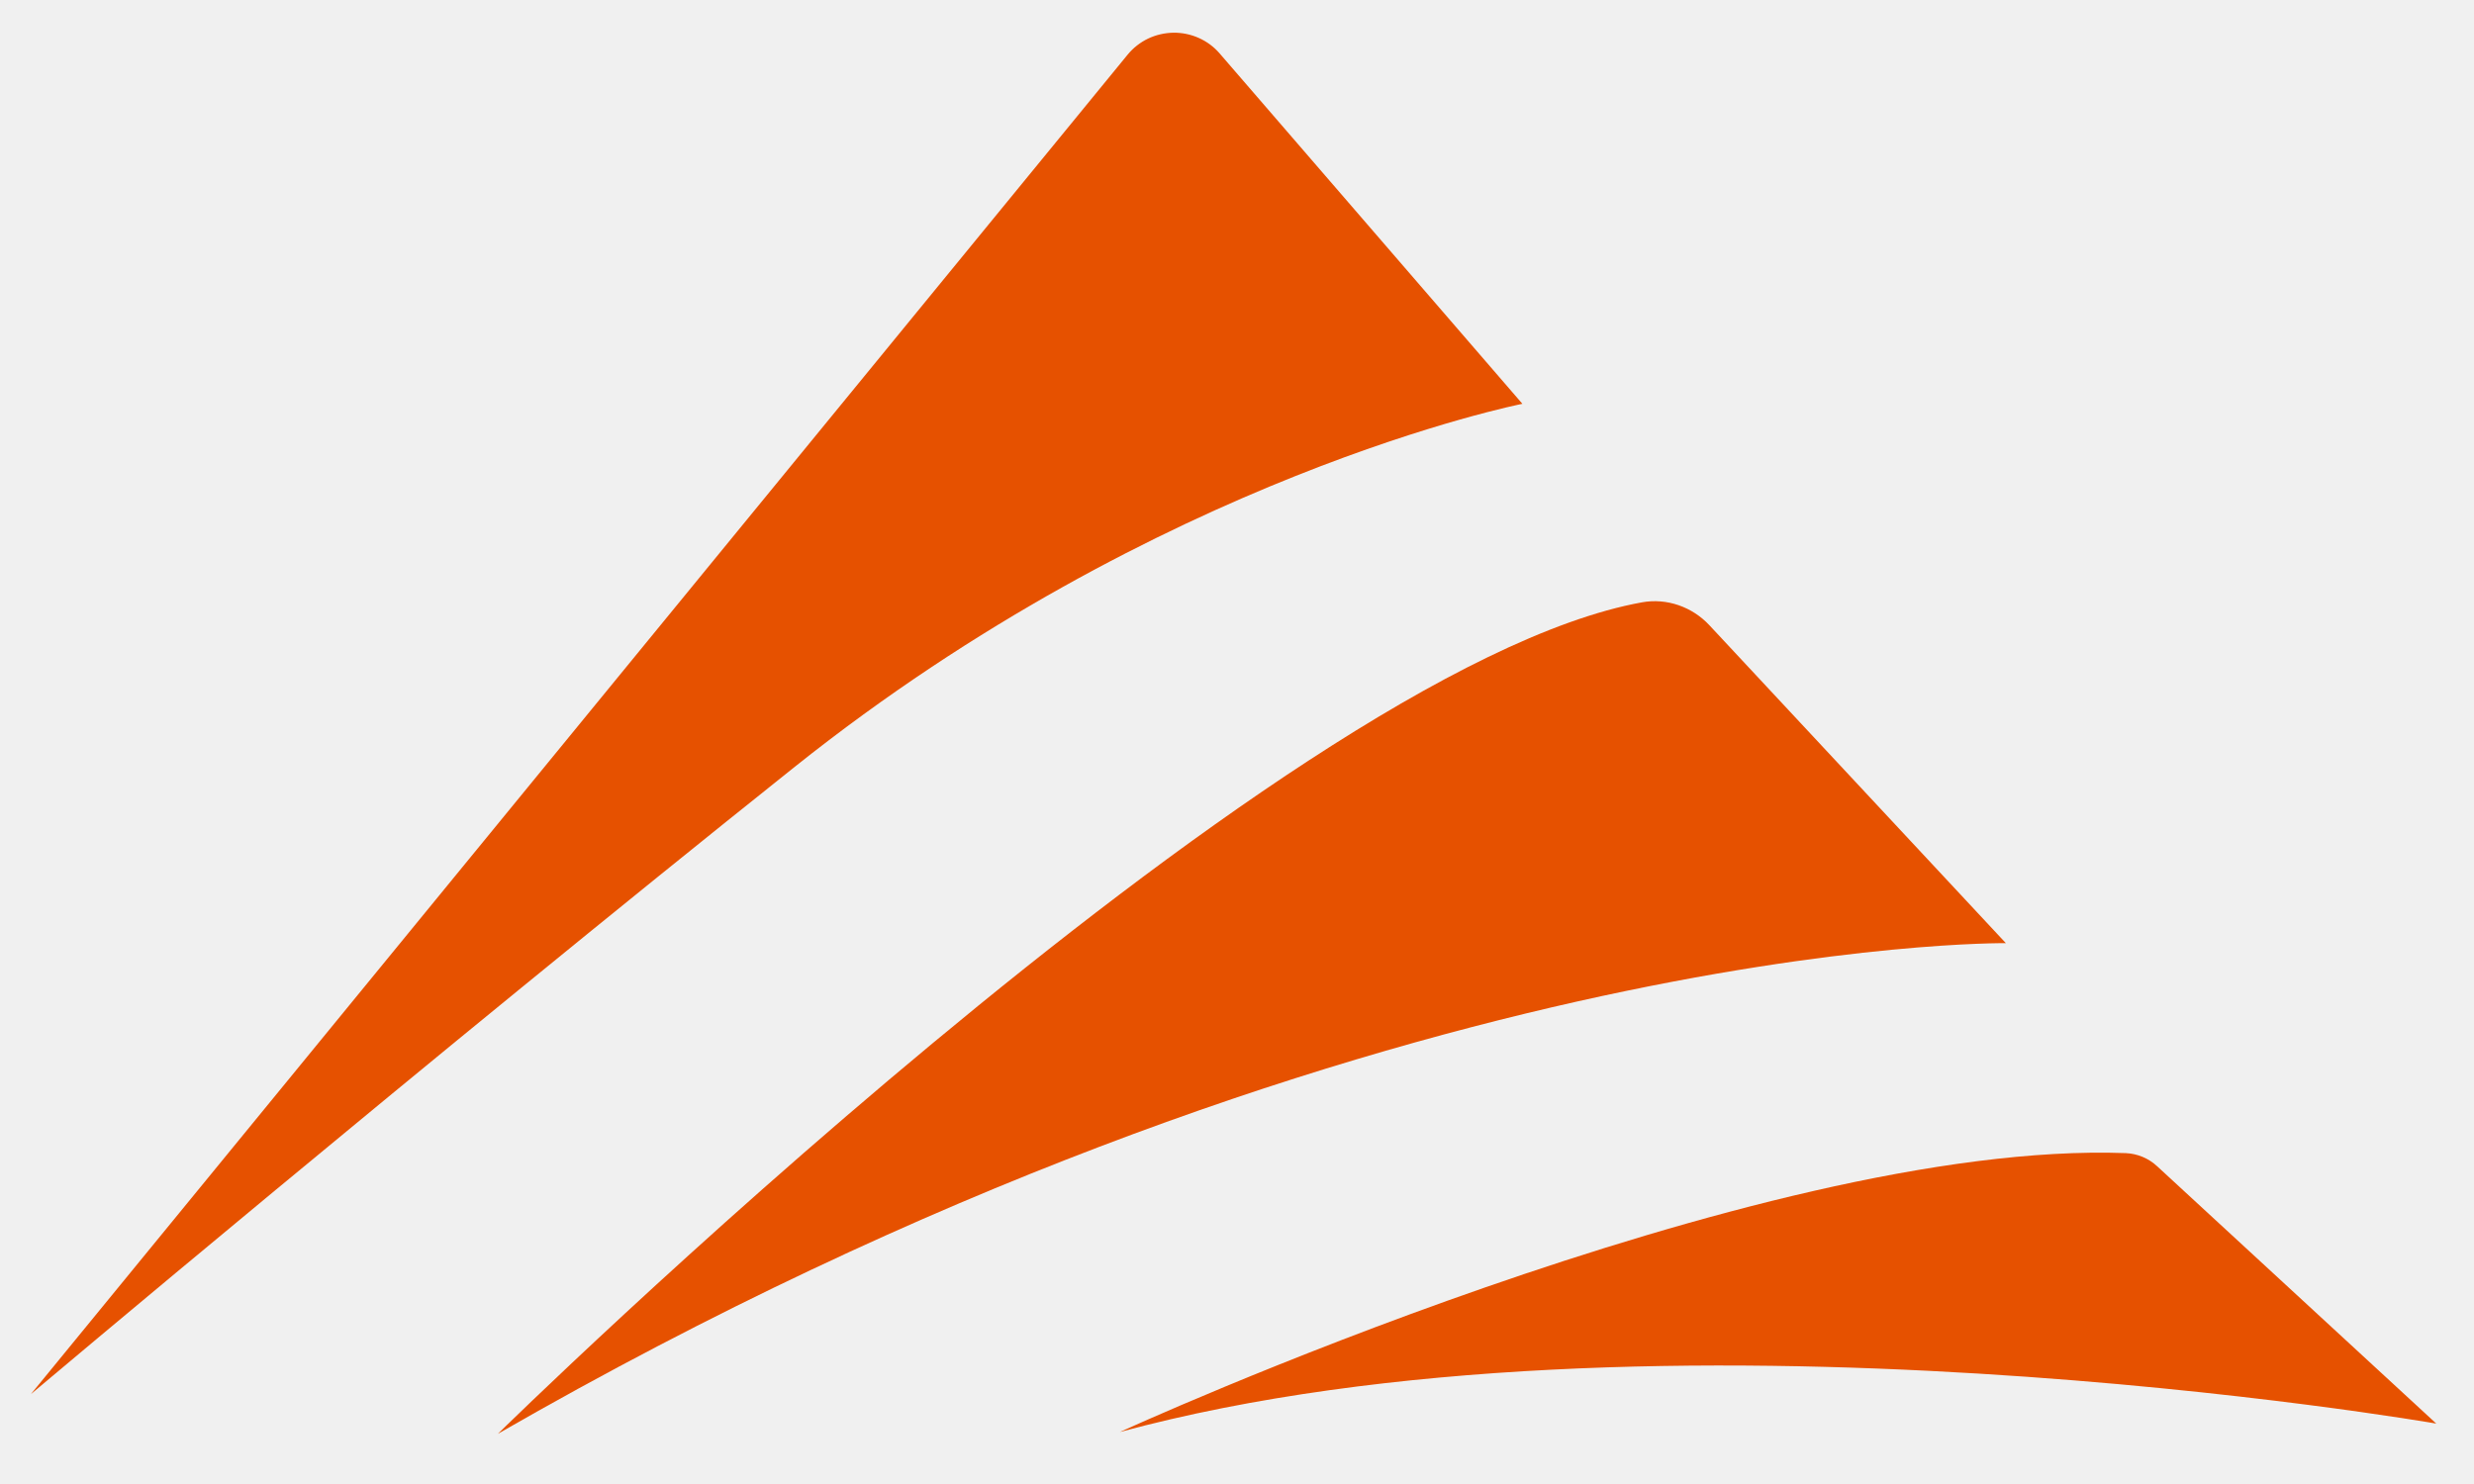
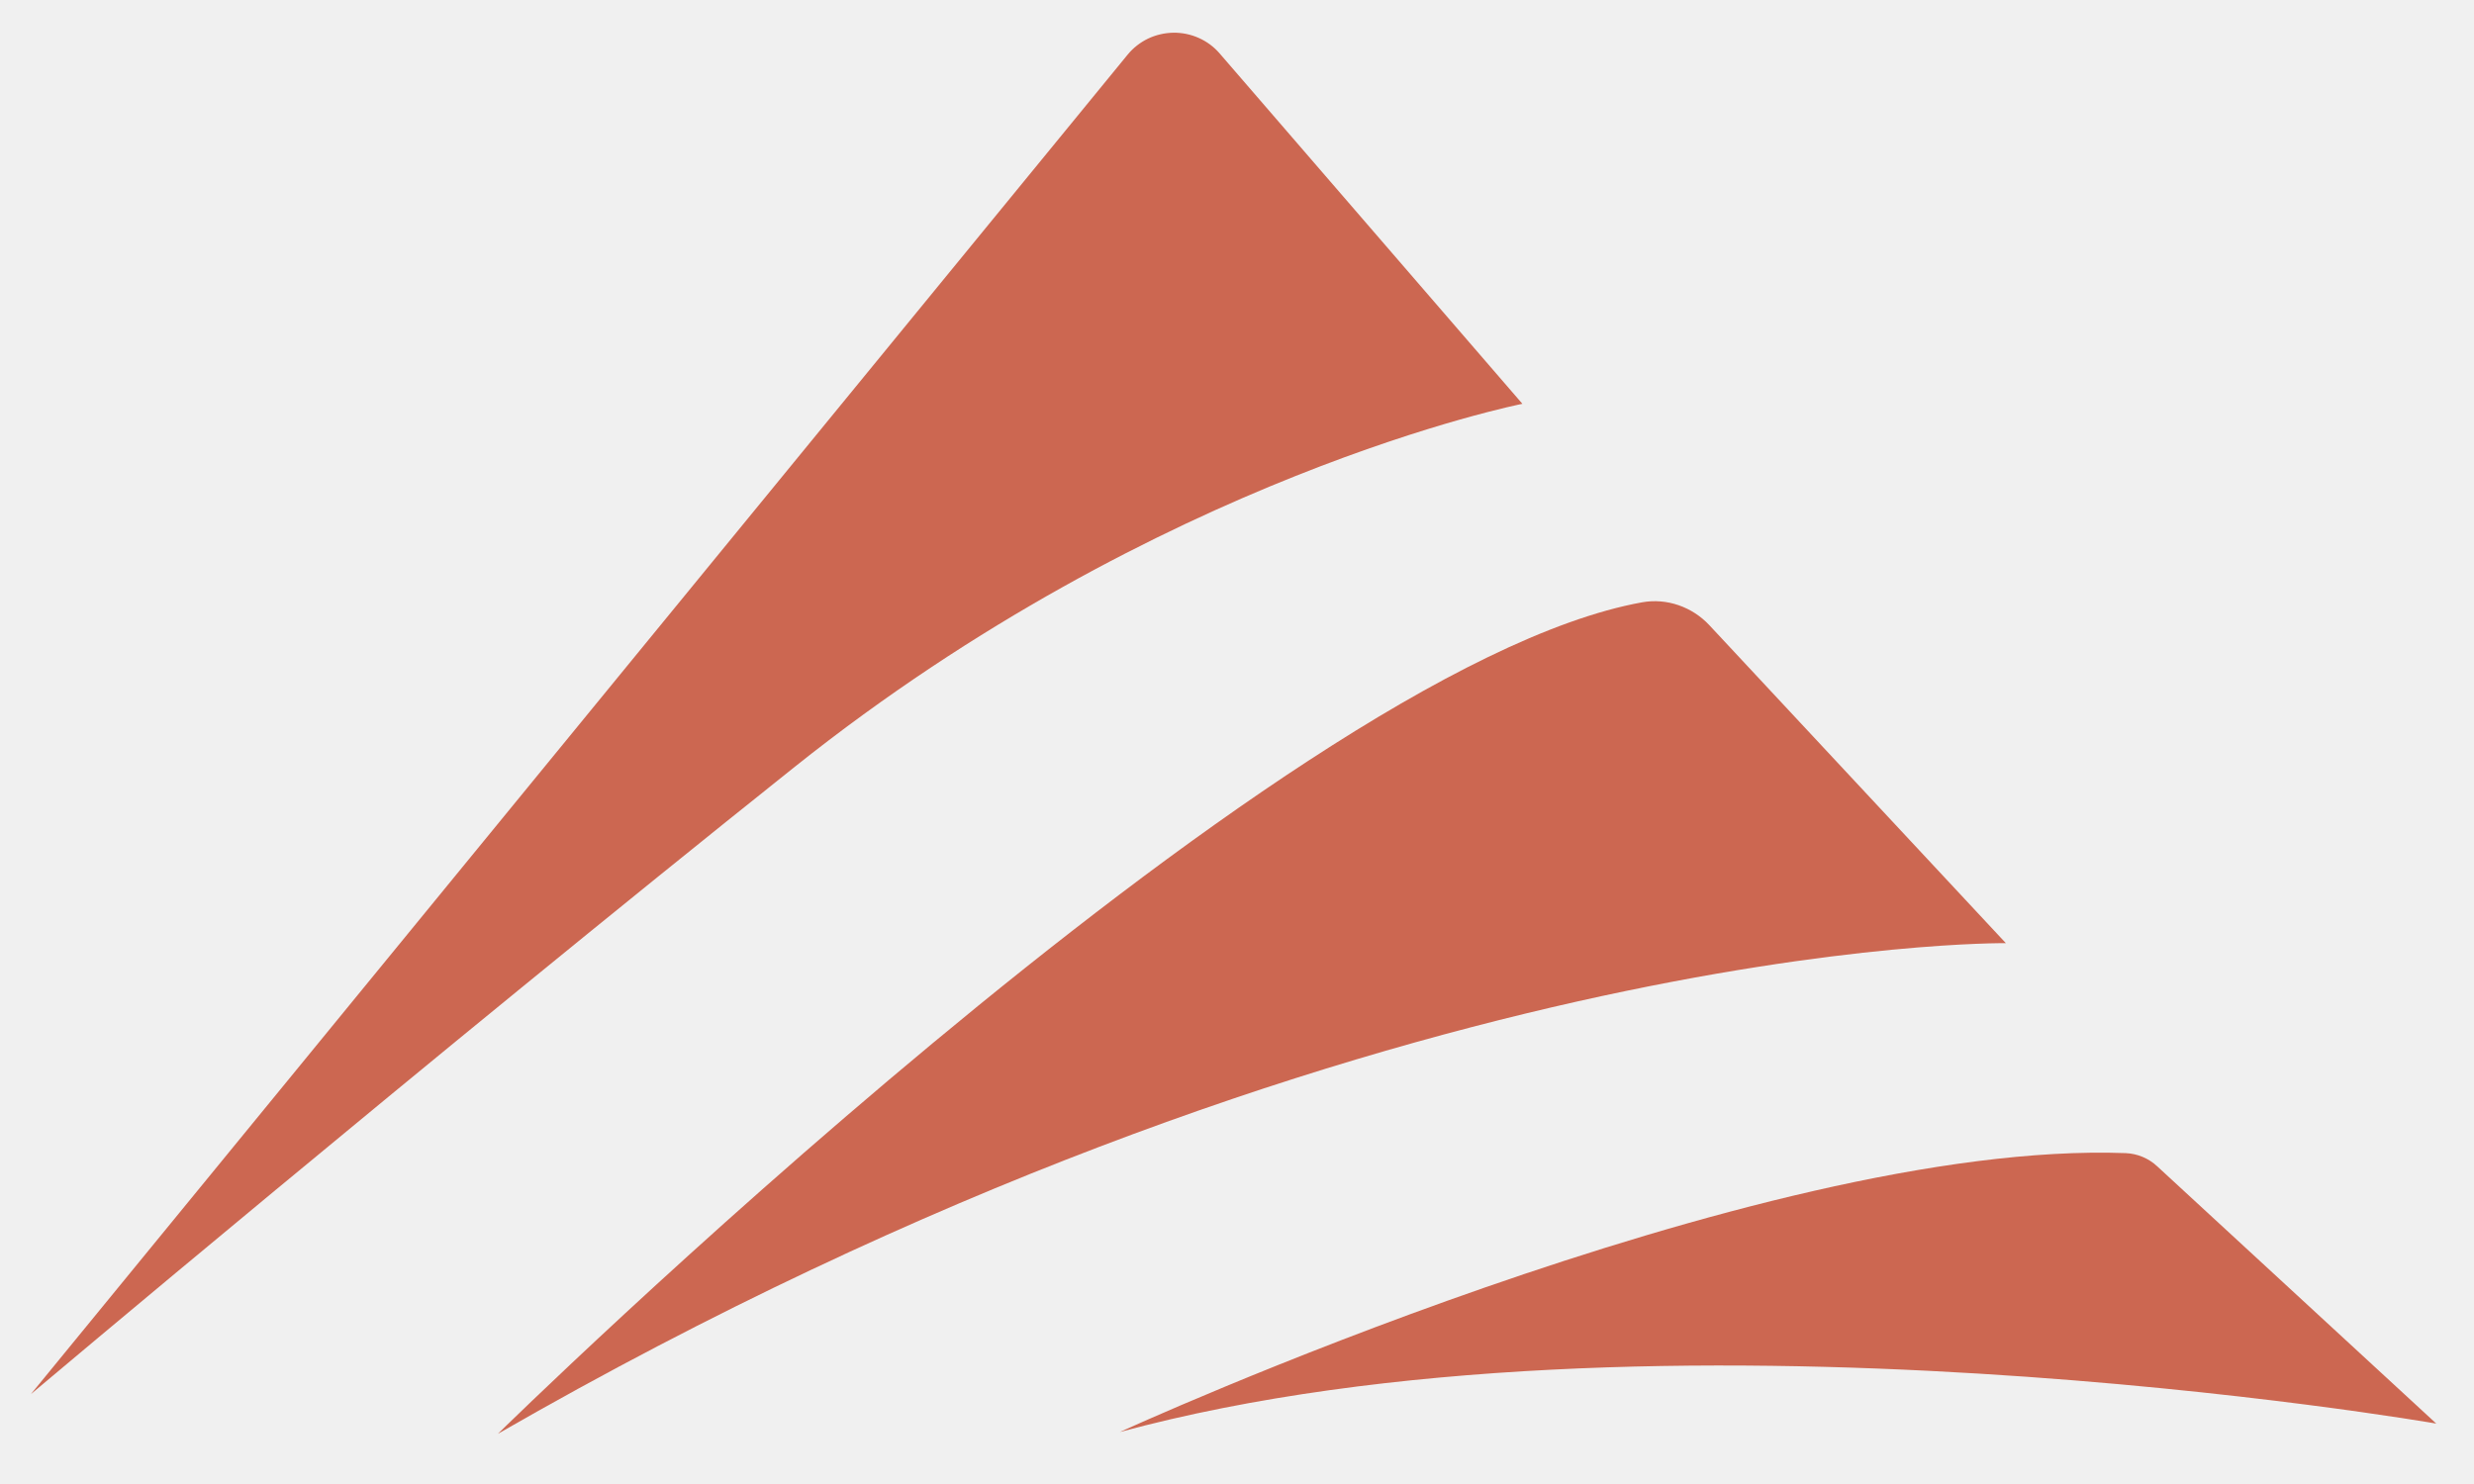
<svg xmlns="http://www.w3.org/2000/svg" width="45" height="27" viewBox="0 0 45 27" fill="none">
  <g id="logo 1" clipPath="url(#clip0_2469_4427)">
-     <path id="Vector" d="M0.562 25.365L20.511 0.994C20.611 0.872 20.738 0.772 20.881 0.703C21.025 0.634 21.183 0.598 21.342 0.595C21.502 0.593 21.661 0.626 21.806 0.691C21.952 0.756 22.081 0.852 22.184 0.972L27.691 7.347C27.691 7.347 21.104 8.646 14.458 13.95C7.811 19.255 0.562 25.365 0.562 25.365Z" fill="#E65100" />
-     <path id="Vector_2" d="M9.056 26.087C9.056 26.087 23.228 12.162 29.866 10.959C30.318 10.877 30.78 11.041 31.092 11.375L36.485 17.16C36.485 17.16 24.828 17.016 9.056 26.087Z" fill="#E65100" />
-     <path id="Vector_3" d="M20.37 26.054C20.37 26.054 31.981 20.732 38.667 20.98C38.881 20.99 39.083 21.075 39.238 21.22L44.314 25.901C44.314 25.901 30.085 23.424 20.37 26.054Z" fill="#E65100" />
+     <path id="Vector" d="M0.562 25.365L20.511 0.994C20.611 0.872 20.738 0.772 20.881 0.703C21.025 0.634 21.183 0.598 21.342 0.595C21.502 0.593 21.661 0.626 21.806 0.691C21.952 0.756 22.081 0.852 22.184 0.972L27.691 7.347C27.691 7.347 21.104 8.646 14.458 13.95C7.811 19.255 0.562 25.365 0.562 25.365Z" fill="#cc6751" />
+     <path id="Vector_2" d="M9.056 26.087C9.056 26.087 23.228 12.162 29.866 10.959C30.318 10.877 30.78 11.041 31.092 11.375L36.485 17.16C36.485 17.16 24.828 17.016 9.056 26.087Z" fill="#cc6751" />
+     <path id="Vector_3" d="M20.37 26.054C20.37 26.054 31.981 20.732 38.667 20.98C38.881 20.99 39.083 21.075 39.238 21.22L44.314 25.901C44.314 25.901 30.085 23.424 20.37 26.054Z" fill="#cc6751" />
  </g>
  <defs>
    <clipPath id="clip0_2469_4427">
      <rect width="43.85" height="25.952" fill="white" transform="translate(0 1) rotate(-1.2958)" />
    </clipPath>
  </defs>
</svg>
